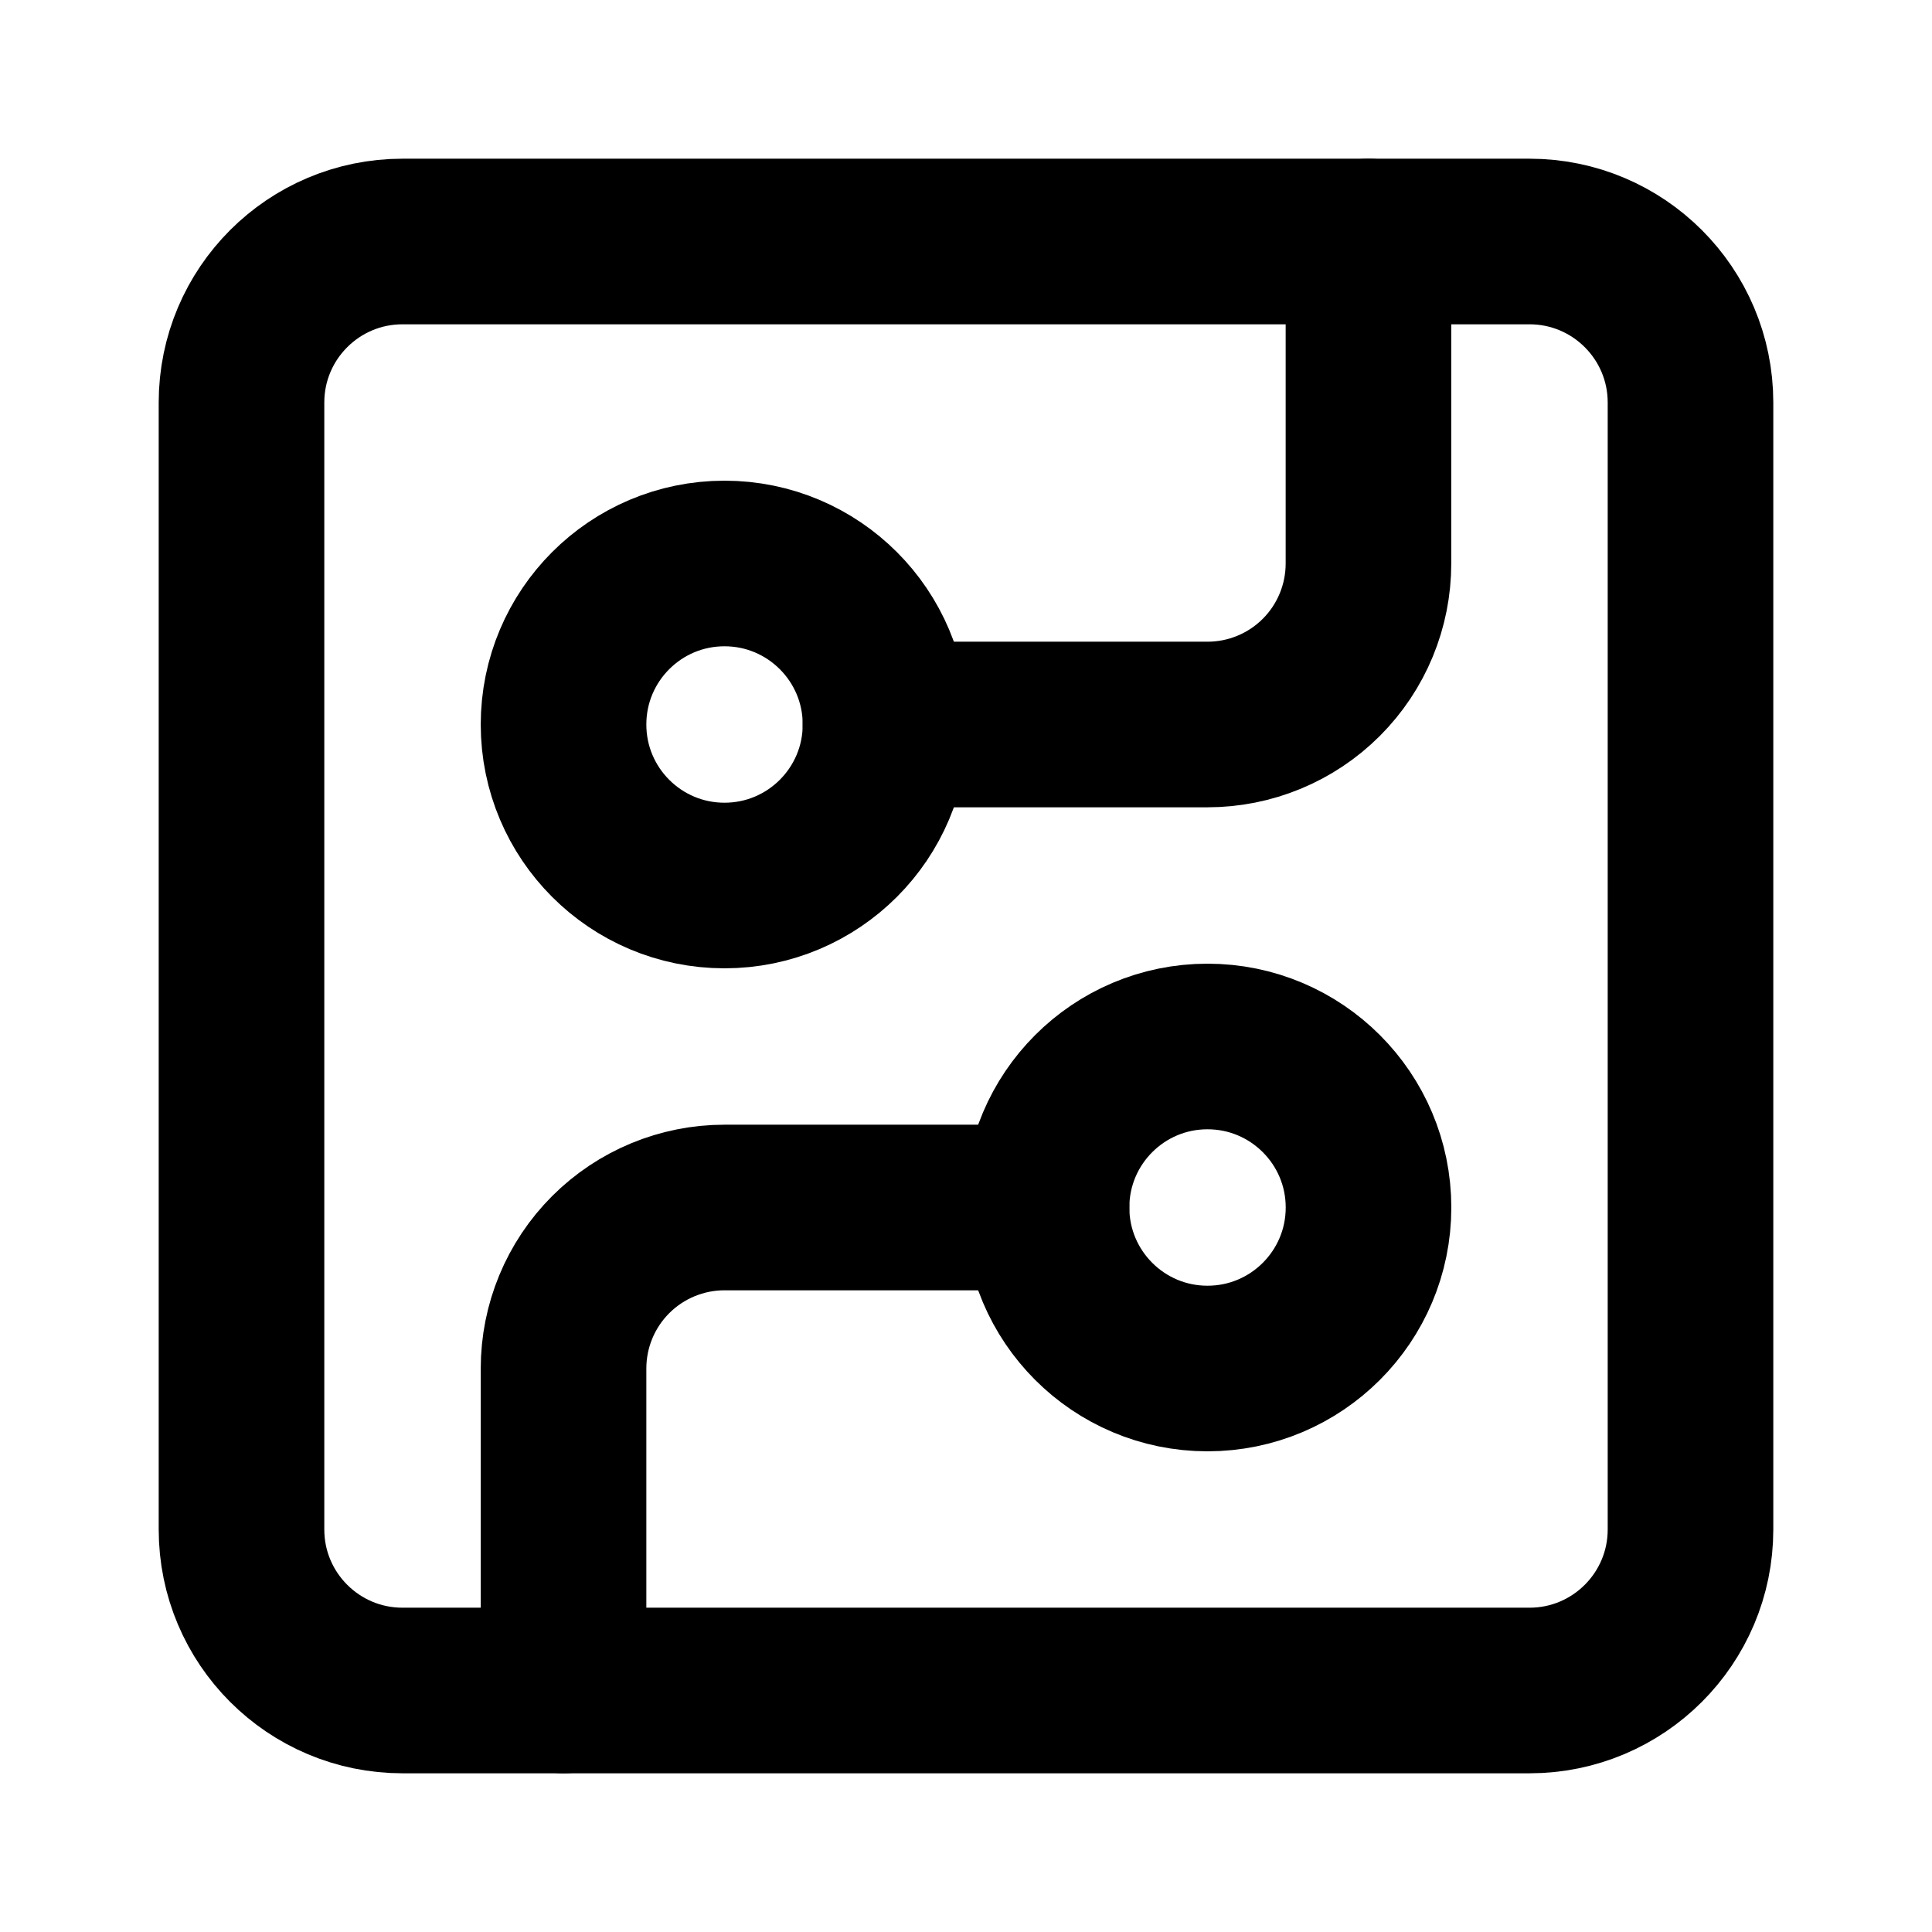
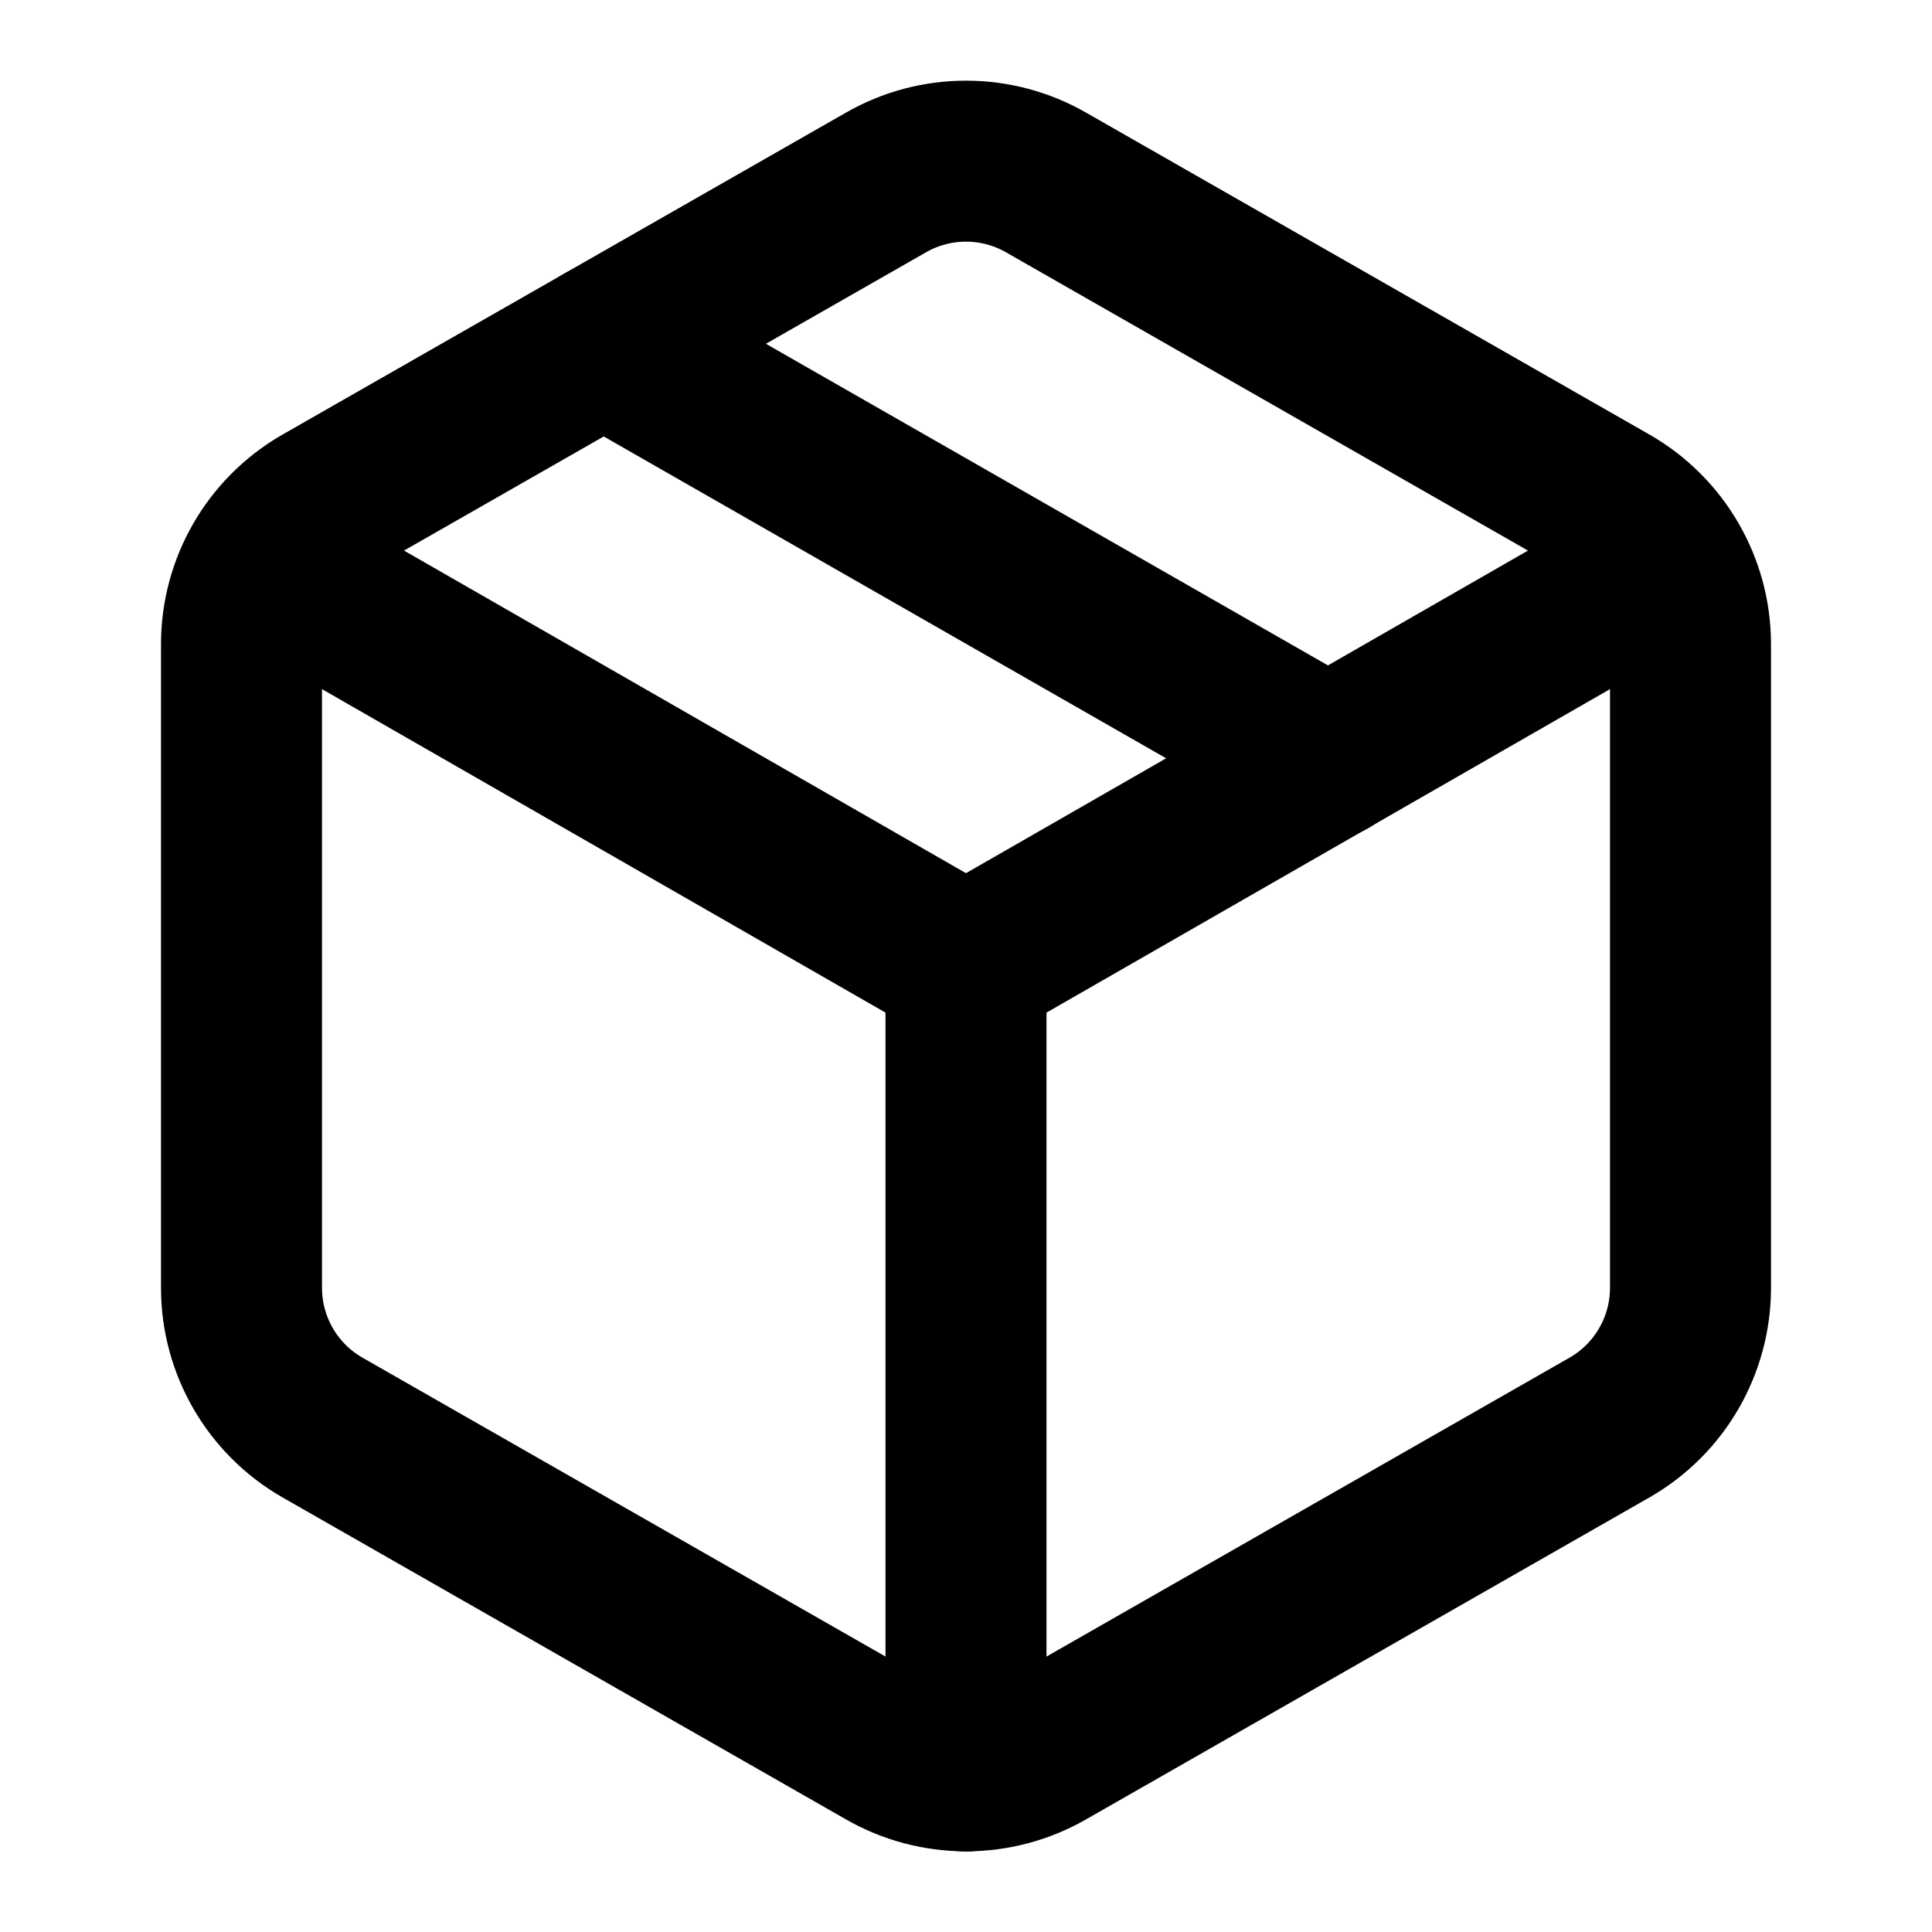
- <svg xmlns="http://www.w3.org/2000/svg" width="35" height="35" viewBox="0 0 35 35" fill="none">
-   <path d="M27.708 4.375H7.292C5.681 4.375 4.375 5.681 4.375 7.292V27.708C4.375 29.319 5.681 30.625 7.292 30.625H27.708C29.319 30.625 30.625 29.319 30.625 27.708V7.292C30.625 5.681 29.319 4.375 27.708 4.375Z" stroke="black" stroke-width="3" stroke-linecap="round" stroke-linejoin="round" />
-   <path d="M16.041 13.125H21.875C22.648 13.125 23.39 12.818 23.937 12.271C24.484 11.724 24.791 10.982 24.791 10.208V4.375" stroke="black" stroke-width="3" stroke-linecap="round" stroke-linejoin="round" />
-   <path d="M13.125 16.042C14.736 16.042 16.042 14.736 16.042 13.125C16.042 11.514 14.736 10.208 13.125 10.208C11.514 10.208 10.209 11.514 10.209 13.125C10.209 14.736 11.514 16.042 13.125 16.042Z" stroke="black" stroke-width="3" stroke-linecap="round" stroke-linejoin="round" />
-   <path d="M10.209 30.625V24.792C10.209 24.018 10.516 23.276 11.063 22.729C11.61 22.182 12.352 21.875 13.125 21.875H18.959" stroke="black" stroke-width="3" stroke-linecap="round" stroke-linejoin="round" />
-   <path d="M21.875 24.792C23.486 24.792 24.792 23.486 24.792 21.875C24.792 20.264 23.486 18.958 21.875 18.958C20.264 18.958 18.959 20.264 18.959 21.875C18.959 23.486 20.264 24.792 21.875 24.792Z" stroke="black" stroke-width="3" stroke-linecap="round" stroke-linejoin="round" />
+ <svg xmlns="http://www.w3.org/2000/svg" width="24" height="24" viewBox="0 0 24 24" fill="none" stroke="black" stroke-width="2" stroke-linecap="round" stroke-linejoin="round">
+   <path d="M11 21.73a2 2 0 0 0 2 0l7-4A2 2 0 0 0 21 16V8a2 2 0 0 0-1-1.73l-7-4a2 2 0 0 0-2 0l-7 4A2 2 0 0 0 3 8v8a2 2 0 0 0 1 1.73z" />
+   <path d="M12 22V12" />
+   <polyline points="3.29 7 12 12 20.71 7" />
+   <path d="m7.5 4.27 9 5.15" />
</svg>
